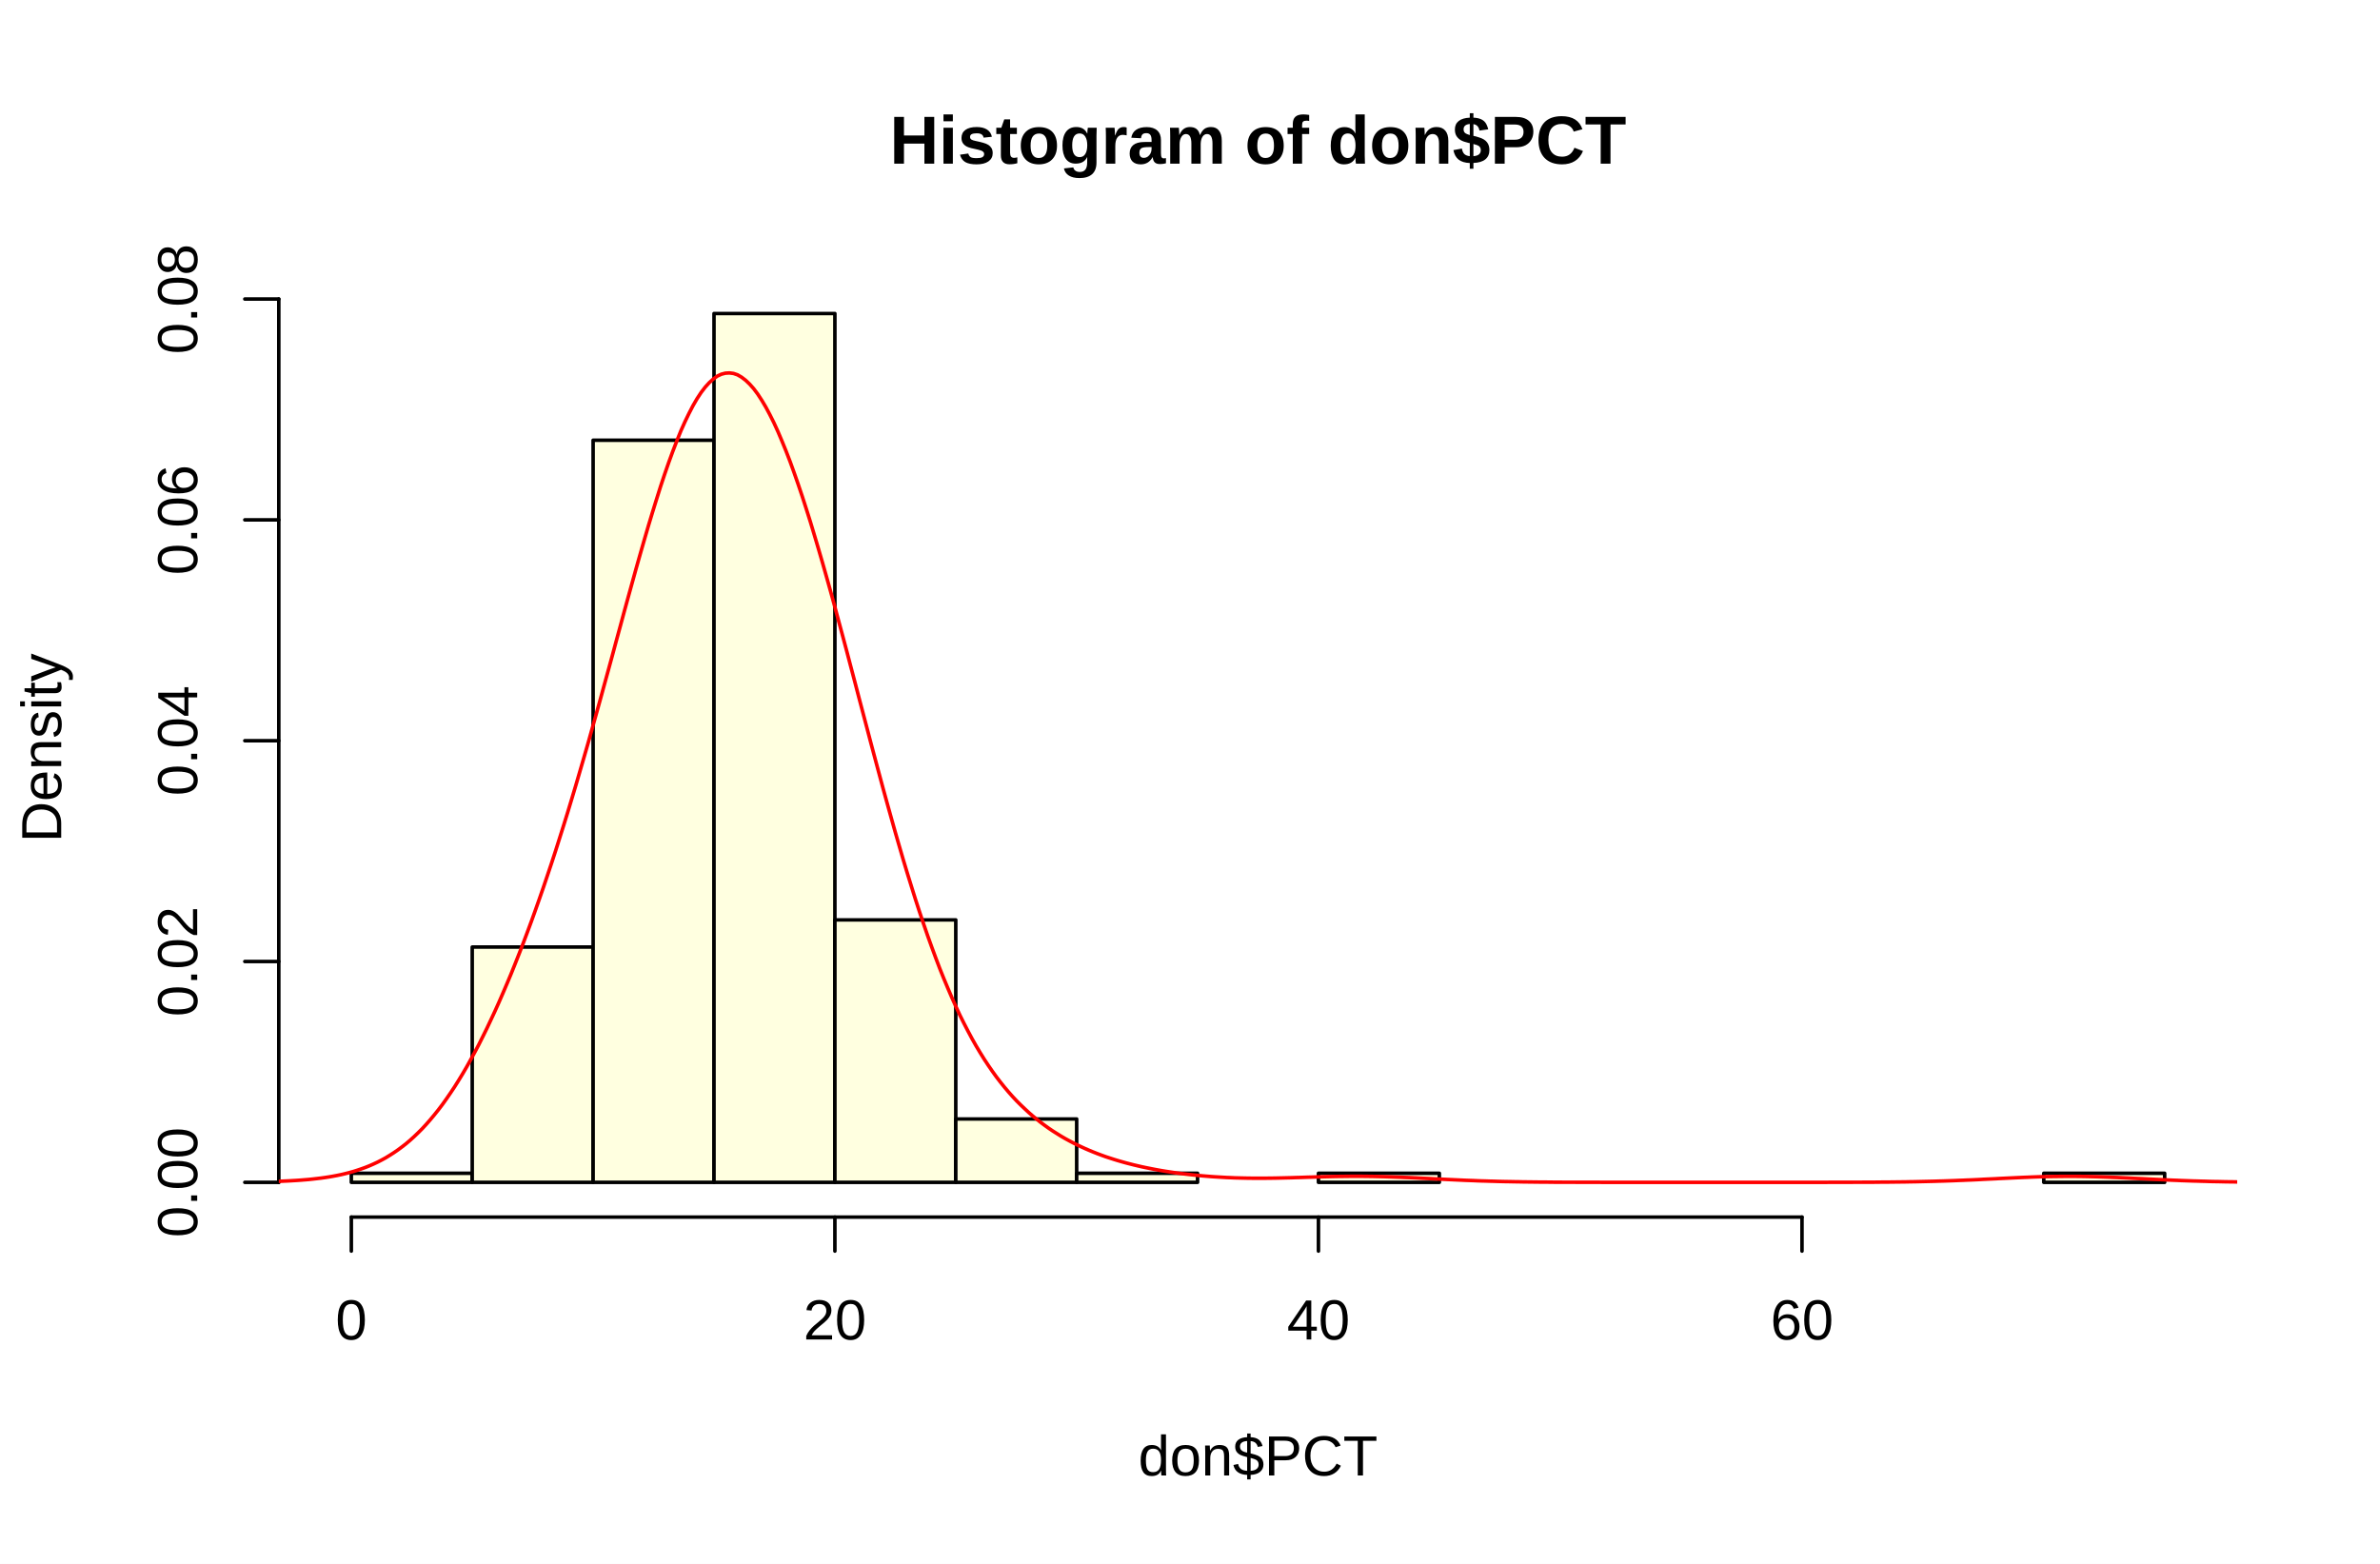
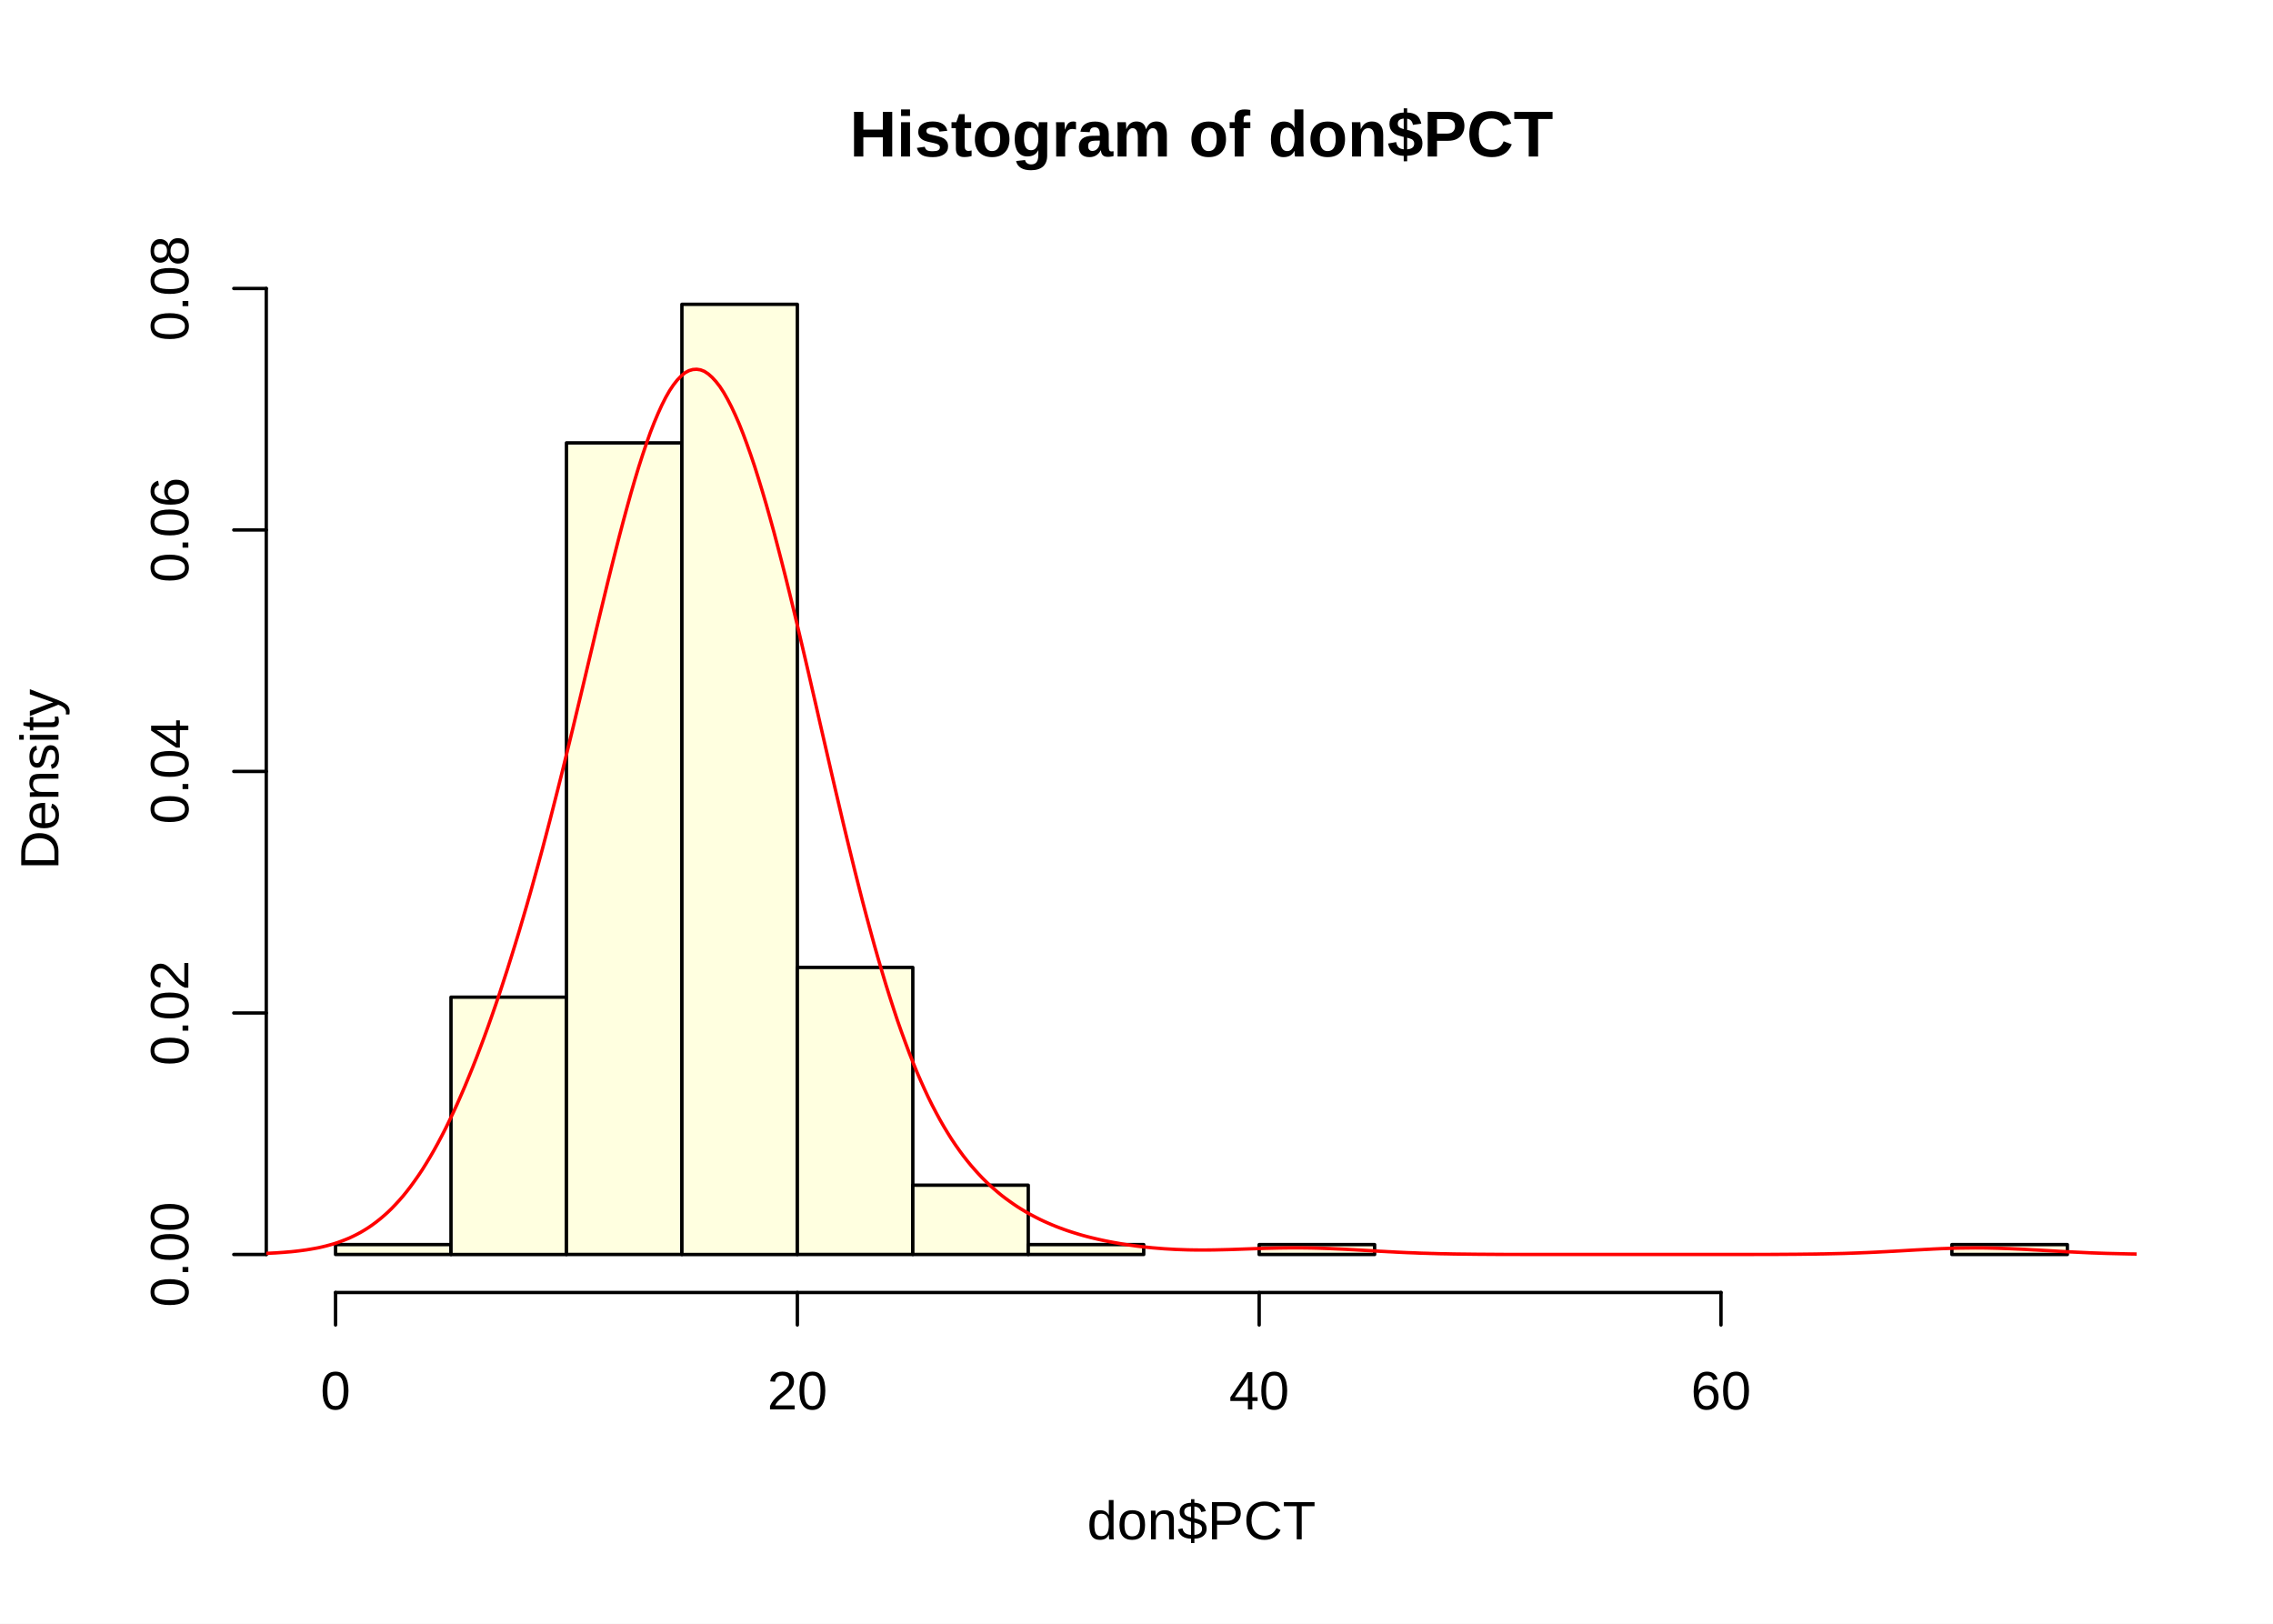
- <svg xmlns="http://www.w3.org/2000/svg" class="svglite" width="504.00pt" height="331.20pt" viewBox="0 0 504.00 331.20">
+ <svg xmlns="http://www.w3.org/2000/svg" class="svglite" width="504.00pt" height="360.00pt" viewBox="0 0 504.00 360.00">
  <defs>
    <style type="text/css">
    .svglite line, .svglite polyline, .svglite polygon, .svglite path, .svglite rect, .svglite circle {
      fill: none;
      stroke: #000000;
      stroke-linecap: round;
      stroke-linejoin: round;
      stroke-miterlimit: 10.00;
    }
    .svglite text {
      white-space: pre;
    }
  </style>
  </defs>
  <rect width="100%" height="100%" style="stroke: none; fill: #FFFFFF;" />
  <defs>
-     <clipPath id="cpMC4wMHw1MDQuMDB8MC4wMHwzMzEuMjA=">
-       <rect x="0.00" y="0.00" width="504.00" height="331.20" />
+     <clipPath id="cpMC4wMHw1MDQuMDB8MC4wMHwzNjAuMDA=">
+       <rect x="0.00" y="0.00" width="504.00" height="360.00" />
    </clipPath>
  </defs>
-   <g clip-path="url(#cpMC4wMHw1MDQuMDB8MC4wMHwzMzEuMjA=)">
-     <text x="266.40" y="34.67" text-anchor="middle" style="font-size: 14.40px; font-weight: bold; font-family: &quot;Arial&quot;;" textLength="155.92px" lengthAdjust="spacingAndGlyphs">Histogram of don$PCT</text>
-     <text x="266.40" y="312.48" text-anchor="middle" style="font-size: 12.00px; font-family: &quot;Arial&quot;;" textLength="50.70px" lengthAdjust="spacingAndGlyphs">don$PCT</text>
-     <text transform="translate(12.96,158.40) rotate(-90)" text-anchor="middle" style="font-size: 12.00px; font-family: &quot;Arial&quot;;" textLength="40.02px" lengthAdjust="spacingAndGlyphs">Density</text>
-     <line x1="74.40" y1="257.76" x2="381.60" y2="257.76" style="stroke-width: 0.75;" />
-     <line x1="74.40" y1="257.76" x2="74.40" y2="264.96" style="stroke-width: 0.75;" />
-     <line x1="176.80" y1="257.76" x2="176.80" y2="264.96" style="stroke-width: 0.75;" />
-     <line x1="279.20" y1="257.76" x2="279.20" y2="264.96" style="stroke-width: 0.75;" />
-     <line x1="381.60" y1="257.76" x2="381.60" y2="264.96" style="stroke-width: 0.75;" />
-     <text x="74.40" y="283.68" text-anchor="middle" style="font-size: 12.00px; font-family: &quot;Arial&quot;;" textLength="6.67px" lengthAdjust="spacingAndGlyphs">0</text>
-     <text x="176.80" y="283.68" text-anchor="middle" style="font-size: 12.00px; font-family: &quot;Arial&quot;;" textLength="13.35px" lengthAdjust="spacingAndGlyphs">20</text>
-     <text x="279.20" y="283.68" text-anchor="middle" style="font-size: 12.00px; font-family: &quot;Arial&quot;;" textLength="13.35px" lengthAdjust="spacingAndGlyphs">40</text>
-     <text x="381.60" y="283.68" text-anchor="middle" style="font-size: 12.00px; font-family: &quot;Arial&quot;;" textLength="13.35px" lengthAdjust="spacingAndGlyphs">60</text>
-     <line x1="59.04" y1="250.40" x2="59.04" y2="63.33" style="stroke-width: 0.75;" />
-     <line x1="59.04" y1="250.40" x2="51.84" y2="250.40" style="stroke-width: 0.75;" />
-     <line x1="59.04" y1="203.63" x2="51.84" y2="203.63" style="stroke-width: 0.75;" />
-     <line x1="59.04" y1="156.87" x2="51.84" y2="156.87" style="stroke-width: 0.75;" />
-     <line x1="59.04" y1="110.10" x2="51.84" y2="110.10" style="stroke-width: 0.75;" />
-     <line x1="59.04" y1="63.33" x2="51.84" y2="63.33" style="stroke-width: 0.75;" />
-     <text transform="translate(41.76,250.40) rotate(-90)" text-anchor="middle" style="font-size: 12.00px; font-family: &quot;Arial&quot;;" textLength="23.36px" lengthAdjust="spacingAndGlyphs">0.00</text>
-     <text transform="translate(41.76,203.63) rotate(-90)" text-anchor="middle" style="font-size: 12.00px; font-family: &quot;Arial&quot;;" textLength="23.36px" lengthAdjust="spacingAndGlyphs">0.02</text>
-     <text transform="translate(41.76,156.87) rotate(-90)" text-anchor="middle" style="font-size: 12.00px; font-family: &quot;Arial&quot;;" textLength="23.36px" lengthAdjust="spacingAndGlyphs">0.04</text>
-     <text transform="translate(41.76,110.10) rotate(-90)" text-anchor="middle" style="font-size: 12.00px; font-family: &quot;Arial&quot;;" textLength="23.36px" lengthAdjust="spacingAndGlyphs">0.06</text>
-     <text transform="translate(41.76,63.33) rotate(-90)" text-anchor="middle" style="font-size: 12.00px; font-family: &quot;Arial&quot;;" textLength="23.36px" lengthAdjust="spacingAndGlyphs">0.08</text>
+   <g clip-path="url(#cpMC4wMHw1MDQuMDB8MC4wMHwzNjAuMDA=)">
+     <text x="266.40" y="34.70" text-anchor="middle" style="font-size: 14.40px; font-weight: bold; font-family: &quot;Arial&quot;;" textLength="155.92px" lengthAdjust="spacingAndGlyphs">Histogram of don$PCT</text>
+     <text x="266.40" y="341.28" text-anchor="middle" style="font-size: 12.00px; font-family: &quot;Arial&quot;;" textLength="50.70px" lengthAdjust="spacingAndGlyphs">don$PCT</text>
+     <text transform="translate(12.96,172.80) rotate(-90)" text-anchor="middle" style="font-size: 12.00px; font-family: &quot;Arial&quot;;" textLength="40.01px" lengthAdjust="spacingAndGlyphs">Density</text>
+     <line x1="74.40" y1="286.56" x2="381.60" y2="286.56" style="stroke-width: 0.75;" />
+     <line x1="74.40" y1="286.56" x2="74.40" y2="293.76" style="stroke-width: 0.75;" />
+     <line x1="176.80" y1="286.56" x2="176.80" y2="293.76" style="stroke-width: 0.75;" />
+     <line x1="279.20" y1="286.56" x2="279.20" y2="293.76" style="stroke-width: 0.75;" />
+     <line x1="381.60" y1="286.56" x2="381.60" y2="293.76" style="stroke-width: 0.75;" />
+     <text x="74.40" y="312.48" text-anchor="middle" style="font-size: 12.00px; font-family: &quot;Arial&quot;;" textLength="6.67px" lengthAdjust="spacingAndGlyphs">0</text>
+     <text x="176.80" y="312.48" text-anchor="middle" style="font-size: 12.00px; font-family: &quot;Arial&quot;;" textLength="13.35px" lengthAdjust="spacingAndGlyphs">20</text>
+     <text x="279.20" y="312.48" text-anchor="middle" style="font-size: 12.00px; font-family: &quot;Arial&quot;;" textLength="13.35px" lengthAdjust="spacingAndGlyphs">40</text>
+     <text x="381.60" y="312.48" text-anchor="middle" style="font-size: 12.00px; font-family: &quot;Arial&quot;;" textLength="13.35px" lengthAdjust="spacingAndGlyphs">60</text>
+     <line x1="59.04" y1="278.13" x2="59.04" y2="63.96" style="stroke-width: 0.75;" />
+     <line x1="59.04" y1="278.13" x2="51.84" y2="278.13" style="stroke-width: 0.75;" />
+     <line x1="59.04" y1="224.59" x2="51.84" y2="224.59" style="stroke-width: 0.75;" />
+     <line x1="59.04" y1="171.04" x2="51.84" y2="171.04" style="stroke-width: 0.75;" />
+     <line x1="59.04" y1="117.50" x2="51.84" y2="117.50" style="stroke-width: 0.75;" />
+     <line x1="59.04" y1="63.96" x2="51.84" y2="63.96" style="stroke-width: 0.75;" />
+     <text transform="translate(41.76,278.13) rotate(-90)" text-anchor="middle" style="font-size: 12.00px; font-family: &quot;Arial&quot;;" textLength="23.36px" lengthAdjust="spacingAndGlyphs">0.00</text>
+     <text transform="translate(41.76,224.59) rotate(-90)" text-anchor="middle" style="font-size: 12.00px; font-family: &quot;Arial&quot;;" textLength="23.36px" lengthAdjust="spacingAndGlyphs">0.02</text>
+     <text transform="translate(41.76,171.04) rotate(-90)" text-anchor="middle" style="font-size: 12.00px; font-family: &quot;Arial&quot;;" textLength="23.36px" lengthAdjust="spacingAndGlyphs">0.04</text>
+     <text transform="translate(41.76,117.50) rotate(-90)" text-anchor="middle" style="font-size: 12.00px; font-family: &quot;Arial&quot;;" textLength="23.36px" lengthAdjust="spacingAndGlyphs">0.06</text>
+     <text transform="translate(41.76,63.96) rotate(-90)" text-anchor="middle" style="font-size: 12.00px; font-family: &quot;Arial&quot;;" textLength="23.36px" lengthAdjust="spacingAndGlyphs">0.08</text>
  </g>
  <defs>
-     <clipPath id="cpNTkuMDR8NDczLjc2fDU5LjA0fDI1Ny43Ng==">
-       <rect x="59.04" y="59.04" width="414.72" height="198.72" />
+     <clipPath id="cpNTkuMDR8NDczLjc2fDU5LjA0fDI4Ni41Ng==">
+       <rect x="59.04" y="59.04" width="414.72" height="227.52" />
    </clipPath>
  </defs>
-   <g clip-path="url(#cpNTkuMDR8NDczLjc2fDU5LjA0fDI1Ny43Ng==)">
-     <rect x="74.40" y="248.48" width="25.60" height="1.92" style="stroke-width: 0.75; fill: #FFFFE0;" />
-     <rect x="100.00" y="200.57" width="25.60" height="49.83" style="stroke-width: 0.75; fill: #FFFFE0;" />
-     <rect x="125.60" y="93.23" width="25.60" height="157.17" style="stroke-width: 0.75; fill: #FFFFE0;" />
-     <rect x="151.20" y="66.40" width="25.60" height="184.00" style="stroke-width: 0.75; fill: #FFFFE0;" />
-     <rect x="176.80" y="194.82" width="25.60" height="55.58" style="stroke-width: 0.75; fill: #FFFFE0;" />
-     <rect x="202.40" y="236.98" width="25.60" height="13.42" style="stroke-width: 0.75; fill: #FFFFE0;" />
-     <rect x="228.00" y="248.48" width="25.60" height="1.92" style="stroke-width: 0.75; fill: #FFFFE0;" />
-     <rect x="253.60" y="250.40" width="25.60" height="0.00" style="stroke-width: 0.75; fill: #FFFFE0;" />
-     <rect x="279.20" y="248.48" width="25.60" height="1.92" style="stroke-width: 0.75; fill: #FFFFE0;" />
-     <rect x="304.80" y="250.40" width="25.60" height="0.00" style="stroke-width: 0.75; fill: #FFFFE0;" />
-     <rect x="330.40" y="250.40" width="25.60" height="0.00" style="stroke-width: 0.75; fill: #FFFFE0;" />
-     <rect x="356.00" y="250.40" width="25.60" height="0.00" style="stroke-width: 0.75; fill: #FFFFE0;" />
-     <rect x="381.60" y="250.40" width="25.60" height="0.00" style="stroke-width: 0.75; fill: #FFFFE0;" />
-     <rect x="407.20" y="250.40" width="25.60" height="0.00" style="stroke-width: 0.75; fill: #FFFFE0;" />
-     <rect x="432.80" y="248.48" width="25.60" height="1.92" style="stroke-width: 0.75; fill: #FFFFE0;" />
-     <polyline points="46.57,250.38 47.42,250.38 48.28,250.37 49.14,250.37 49.99,250.36 50.85,250.35 51.71,250.34 52.56,250.33 53.42,250.32 54.27,250.31 55.13,250.29 55.99,250.27 56.84,250.25 57.70,250.23 58.56,250.20 59.41,250.17 60.27,250.13 61.13,250.09 61.98,250.04 62.84,249.99 63.69,249.93 64.55,249.86 65.41,249.79 66.26,249.70 67.12,249.60 67.98,249.50 68.83,249.38 69.69,249.25 70.55,249.10 71.40,248.94 72.26,248.76 73.11,248.56 73.97,248.34 74.83,248.10 75.68,247.83 76.54,247.54 77.40,247.23 78.25,246.89 79.11,246.51 79.97,246.11 80.82,245.67 81.68,245.20 82.53,244.68 83.39,244.13 84.25,243.54 85.10,242.91 85.96,242.24 86.82,241.51 87.67,240.74 88.53,239.92 89.39,239.06 90.24,238.14 91.10,237.16 91.95,236.14 92.81,235.07 93.67,233.94 94.52,232.75 95.38,231.50 96.24,230.21 97.09,228.86 97.95,227.45 98.81,225.98 99.66,224.45 100.52,222.88 101.38,221.26 102.23,219.56 103.09,217.82 103.94,216.02 104.80,214.18 105.66,212.27 106.51,210.31 107.37,208.30 108.23,206.25 109.08,204.14 109.94,201.97 110.80,199.75 111.65,197.49 112.51,195.17 113.36,192.81 114.22,190.38 115.08,187.91 115.93,185.39 116.79,182.83 117.65,180.20 118.50,177.52 119.36,174.80 120.22,172.03 121.07,169.22 121.93,166.35 122.78,163.44 123.64,160.49 124.50,157.51 125.35,154.48 126.21,151.41 127.07,148.32 127.92,145.21 128.78,142.08 129.64,138.94 130.49,135.78 131.35,132.63 132.20,129.49 133.06,126.36 133.92,123.25 134.77,120.18 135.63,117.15 136.49,114.16 137.34,111.25 138.20,108.41 139.06,105.64 139.91,102.95 140.77,100.37 141.62,97.92 142.48,95.57 143.34,93.35 144.19,91.24 145.05,89.32 145.91,87.54 146.76,85.90 147.62,84.42 148.48,83.11 149.33,82.00 150.19,81.05 151.05,80.27 151.90,79.65 152.76,79.25 153.61,79.03 154.47,78.98 155.33,79.09 156.18,79.38 157.04,79.88 157.90,80.54 158.75,81.35 159.61,82.32 160.47,83.47 161.32,84.78 162.18,86.23 163.03,87.82 163.89,89.54 164.75,91.42 165.60,93.43 166.46,95.54 167.32,97.77 168.17,100.12 169.03,102.58 169.89,105.13 170.74,107.77 171.60,110.49 172.45,113.31 173.31,116.20 174.17,119.15 175.02,122.15 175.88,125.22 176.74,128.34 177.59,131.50 178.45,134.69 179.31,137.91 180.16,141.15 181.02,144.40 181.87,147.66 182.73,150.92 183.59,154.18 184.44,157.42 185.30,160.64 186.16,163.84 187.01,167.00 187.87,170.12 188.73,173.20 189.58,176.23 190.44,179.20 191.29,182.12 192.15,184.97 193.01,187.74 193.86,190.46 194.72,193.10 195.58,195.66 196.43,198.13 197.29,200.52 198.15,202.85 199.00,205.09 199.86,207.23 200.72,209.29 201.57,211.27 202.43,213.18 203.28,215.01 204.14,216.74 205.00,218.40 205.85,219.99 206.71,221.51 207.57,222.95 208.42,224.32 209.28,225.62 210.14,226.87 210.99,228.05 211.85,229.17 212.70,230.23 213.56,231.25 214.42,232.22 215.27,233.13 216.13,233.99 216.99,234.81 217.84,235.60 218.70,236.35 219.56,237.05 220.41,237.72 221.27,238.36 222.12,238.97 222.98,239.55 223.84,240.09 224.69,240.62 225.55,241.12 226.41,241.59 227.26,242.04 228.12,242.47 228.98,242.88 229.83,243.27 230.69,243.64 231.54,243.99 232.40,244.33 233.26,244.65 234.11,244.96 234.97,245.24 235.83,245.52 236.68,245.78 237.54,246.03 238.40,246.27 239.25,246.49 240.11,246.71 240.96,246.91 241.82,247.11 242.68,247.29 243.53,247.46 244.39,247.63 245.25,247.79 246.10,247.94 246.96,248.08 247.82,248.21 248.67,248.34 249.53,248.46 250.39,248.57 251.24,248.67 252.10,248.77 252.95,248.86 253.81,248.95 254.67,249.03 255.52,249.10 256.38,249.17 257.24,249.23 258.09,249.28 258.95,249.33 259.81,249.38 260.66,249.41 261.52,249.45 262.37,249.47 263.23,249.49 264.09,249.51 264.94,249.52 265.80,249.53 266.66,249.53 267.51,249.53 268.37,249.52 269.23,249.51 270.08,249.50 270.94,249.48 271.79,249.46 272.65,249.44 273.51,249.42 274.36,249.39 275.22,249.37 276.08,249.34 276.93,249.31 277.79,249.29 278.65,249.26 279.50,249.24 280.36,249.21 281.21,249.19 282.07,249.17 282.93,249.15 283.78,249.14 284.64,249.13 285.50,249.12 286.35,249.11 287.21,249.11 288.07,249.11 288.92,249.12 289.78,249.13 290.63,249.14 291.49,249.16 292.35,249.18 293.20,249.20 294.06,249.23 294.92,249.26 295.77,249.29 296.63,249.32 297.49,249.36 298.34,249.39 299.20,249.43 300.06,249.47 300.91,249.52 301.77,249.56 302.62,249.60 303.48,249.65 304.34,249.69 305.19,249.73 306.05,249.77 306.91,249.81 307.76,249.85 308.62,249.89 309.48,249.93 310.33,249.97 311.19,250.00 312.04,250.03 312.90,250.07 313.76,250.10 314.61,250.12 315.47,250.15 316.33,250.17 317.18,250.20 318.04,250.22 318.90,250.24 319.75,250.25 320.61,250.27 321.46,250.28 322.32,250.30 323.18,250.31 324.03,250.32 324.89,250.33 325.75,250.34 326.60,250.35 327.46,250.35 328.32,250.36 329.17,250.37 330.03,250.37 330.88,250.38 331.74,250.38 332.60,250.38 333.45,250.38 334.31,250.39 335.17,250.39 336.02,250.39 336.88,250.39 337.74,250.39 338.59,250.39 339.45,250.40 340.30,250.40 341.16,250.40 342.02,250.40 342.87,250.40 343.73,250.40 344.59,250.40 345.44,250.40 346.30,250.40 347.16,250.40 348.01,250.40 348.87,250.40 349.73,250.40 350.58,250.40 351.44,250.40 352.29,250.40 353.15,250.40 354.01,250.40 354.86,250.40 355.72,250.40 356.58,250.40 357.43,250.40 358.29,250.40 359.15,250.40 360.00,250.40 360.86,250.40 361.71,250.40 362.57,250.40 363.43,250.40 364.28,250.40 365.14,250.40 366.00,250.40 366.85,250.40 367.71,250.40 368.57,250.40 369.42,250.40 370.28,250.40 371.13,250.40 371.99,250.40 372.85,250.40 373.70,250.40 374.56,250.40 375.42,250.40 376.27,250.40 377.13,250.40 377.99,250.40 378.84,250.40 379.70,250.40 380.55,250.40 381.41,250.40 382.27,250.40 383.12,250.40 383.98,250.40 384.84,250.40 385.69,250.40 386.55,250.40 387.41,250.39 388.26,250.39 389.12,250.39 389.97,250.39 390.83,250.39 391.69,250.39 392.54,250.38 393.40,250.38 394.26,250.38 395.11,250.37 395.97,250.37 396.83,250.37 397.68,250.36 398.54,250.35 399.40,250.35 400.25,250.34 401.11,250.33 401.96,250.32 402.82,250.31 403.68,250.30 404.53,250.28 405.39,250.27 406.25,250.25 407.10,250.23 407.96,250.21 408.82,250.19 409.67,250.17 410.53,250.14 411.38,250.12 412.24,250.09 413.10,250.06 413.95,250.03 414.81,249.99 415.67,249.96 416.52,249.92 417.38,249.89 418.24,249.85 419.09,249.81 419.95,249.76 420.80,249.72 421.66,249.68 422.52,249.64 423.37,249.59 424.23,249.55 425.09,249.51 425.94,249.47 426.80,249.43 427.66,249.39 428.51,249.35 429.37,249.32 430.22,249.28 431.08,249.25 431.94,249.22 432.79,249.20 433.65,249.18 434.51,249.16 435.36,249.15 436.22,249.14 437.08,249.13 437.93,249.13 438.79,249.13 439.64,249.13 440.50,249.14 441.36,249.15 442.21,249.17 443.07,249.19 443.93,249.21 444.78,249.24 445.64,249.27 446.50,249.30 447.35,249.34 448.21,249.37 449.07,249.41 449.92,249.45 450.78,249.49 451.63,249.54 452.49,249.58 453.35,249.62 454.20,249.66 455.06,249.71 455.92,249.75 456.77,249.79 457.63,249.83 458.49,249.87 459.34,249.91 460.20,249.95 461.05,249.98 461.91,250.02 462.77,250.05 463.62,250.08 464.48,250.11 465.34,250.13 466.19,250.16 467.05,250.18 467.91,250.21 468.76,250.23 469.62,250.24 470.47,250.26 471.33,250.28 472.19,250.29 473.04,250.30 473.90,250.32 474.76,250.33 475.61,250.33 476.47,250.34 477.33,250.35 478.18,250.36 479.04,250.36 479.89,250.37 480.75,250.37 481.61,250.38 482.46,250.38 483.32,250.38 484.18,250.39 " style="stroke-width: 0.75; stroke: #FF0000;" />
+   <g clip-path="url(#cpNTkuMDR8NDczLjc2fDU5LjA0fDI4Ni41Ng==)">
+     <rect x="74.40" y="275.94" width="25.60" height="2.19" style="stroke-width: 0.75; fill: #FFFFE0;" />
+     <rect x="100.00" y="221.08" width="25.60" height="57.06" style="stroke-width: 0.75; fill: #FFFFE0;" />
+     <rect x="125.60" y="98.19" width="25.60" height="179.94" style="stroke-width: 0.75; fill: #FFFFE0;" />
+     <rect x="151.20" y="67.47" width="25.60" height="210.67" style="stroke-width: 0.75; fill: #FFFFE0;" />
+     <rect x="176.80" y="214.49" width="25.60" height="63.64" style="stroke-width: 0.75; fill: #FFFFE0;" />
+     <rect x="202.40" y="262.77" width="25.60" height="15.36" style="stroke-width: 0.75; fill: #FFFFE0;" />
+     <rect x="228.00" y="275.94" width="25.60" height="2.19" style="stroke-width: 0.75; fill: #FFFFE0;" />
+     <rect x="253.60" y="278.13" width="25.60" height="0.00" style="stroke-width: 0.75; fill: #FFFFE0;" />
+     <rect x="279.20" y="275.94" width="25.60" height="2.19" style="stroke-width: 0.75; fill: #FFFFE0;" />
+     <rect x="304.80" y="278.13" width="25.60" height="0.00" style="stroke-width: 0.75; fill: #FFFFE0;" />
+     <rect x="330.40" y="278.13" width="25.60" height="0.00" style="stroke-width: 0.75; fill: #FFFFE0;" />
+     <rect x="356.00" y="278.13" width="25.60" height="0.00" style="stroke-width: 0.75; fill: #FFFFE0;" />
+     <rect x="381.60" y="278.13" width="25.60" height="0.00" style="stroke-width: 0.75; fill: #FFFFE0;" />
+     <rect x="407.20" y="278.13" width="25.60" height="0.00" style="stroke-width: 0.75; fill: #FFFFE0;" />
+     <rect x="432.80" y="275.94" width="25.60" height="2.19" style="stroke-width: 0.75; fill: #FFFFE0;" />
+     <polyline points="46.57,278.11 47.42,278.11 48.28,278.10 49.14,278.09 49.99,278.09 50.85,278.08 51.71,278.07 52.56,278.06 53.42,278.04 54.27,278.03 55.13,278.01 55.99,277.99 56.84,277.96 57.70,277.94 58.56,277.90 59.41,277.87 60.27,277.82 61.13,277.78 61.98,277.72 62.84,277.66 63.69,277.59 64.55,277.52 65.41,277.43 66.26,277.33 67.12,277.22 67.98,277.10 68.83,276.96 69.69,276.81 70.55,276.65 71.40,276.46 72.26,276.25 73.11,276.02 73.97,275.78 74.83,275.50 75.68,275.19 76.54,274.86 77.40,274.51 78.25,274.11 79.11,273.68 79.97,273.22 80.82,272.72 81.68,272.18 82.53,271.59 83.39,270.96 84.25,270.28 85.10,269.56 85.96,268.79 86.82,267.96 87.67,267.07 88.53,266.14 89.39,265.15 90.24,264.10 91.10,262.98 91.95,261.81 92.81,260.58 93.67,259.29 94.52,257.92 95.38,256.50 96.24,255.01 97.09,253.47 97.95,251.85 98.81,250.17 99.66,248.43 100.52,246.63 101.38,244.76 102.23,242.82 103.09,240.83 103.94,238.77 104.80,236.66 105.66,234.48 106.51,232.24 107.37,229.94 108.23,227.58 109.08,225.17 109.94,222.69 110.80,220.15 111.65,217.55 112.51,214.90 113.36,212.19 114.22,209.42 115.08,206.59 115.93,203.70 116.79,200.77 117.65,197.76 118.50,194.69 119.36,191.58 120.22,188.41 121.07,185.19 121.93,181.90 122.78,178.57 123.64,175.19 124.50,171.78 125.35,168.31 126.21,164.80 127.07,161.26 127.92,157.70 128.78,154.12 129.64,150.51 130.49,146.91 131.35,143.30 132.20,139.69 133.06,136.11 133.92,132.56 134.77,129.04 135.63,125.57 136.49,122.15 137.34,118.82 138.20,115.56 139.06,112.39 139.91,109.32 140.77,106.36 141.62,103.55 142.48,100.87 143.34,98.32 144.19,95.91 145.05,93.71 145.91,91.67 146.76,89.80 147.62,88.10 148.48,86.60 149.33,85.33 150.19,84.24 151.05,83.35 151.90,82.64 152.76,82.18 153.61,81.93 154.47,81.87 155.33,82.00 156.18,82.33 157.04,82.90 157.90,83.66 158.75,84.59 159.61,85.69 160.47,87.01 161.32,88.51 162.18,90.17 163.03,91.99 163.89,93.96 164.75,96.12 165.60,98.41 166.46,100.83 167.32,103.38 168.17,106.07 169.03,108.89 169.89,111.81 170.74,114.83 171.60,117.94 172.45,121.17 173.31,124.48 174.17,127.86 175.02,131.30 175.88,134.81 176.74,138.39 177.59,142.00 178.45,145.65 179.31,149.34 180.16,153.05 181.02,156.77 181.87,160.51 182.73,164.24 183.59,167.97 184.44,171.68 185.30,175.37 186.16,179.02 187.01,182.65 187.87,186.22 188.73,189.74 189.58,193.21 190.44,196.62 191.29,199.96 192.15,203.22 193.01,206.40 193.86,209.50 194.72,212.53 195.58,215.46 196.43,218.29 197.29,221.03 198.15,223.69 199.00,226.26 199.86,228.70 200.72,231.06 201.57,233.34 202.43,235.52 203.28,237.61 204.14,239.59 205.00,241.50 205.85,243.32 206.71,245.06 207.57,246.70 208.42,248.27 209.28,249.77 210.14,251.19 210.99,252.55 211.85,253.83 212.70,255.04 213.56,256.21 214.42,257.31 215.27,258.35 216.13,259.34 216.99,260.29 217.84,261.19 218.70,262.04 219.56,262.85 220.41,263.61 221.27,264.35 222.12,265.05 222.98,265.71 223.84,266.33 224.69,266.93 225.55,267.51 226.41,268.05 227.26,268.56 228.12,269.06 228.98,269.52 229.83,269.97 230.69,270.40 231.54,270.80 232.40,271.18 233.26,271.55 234.11,271.90 234.97,272.23 235.83,272.55 236.68,272.85 237.54,273.13 238.40,273.40 239.25,273.66 240.11,273.91 240.96,274.14 241.82,274.36 242.68,274.57 243.53,274.77 244.39,274.96 245.25,275.14 246.10,275.31 246.96,275.47 247.82,275.62 248.67,275.77 249.53,275.91 250.39,276.03 251.24,276.15 252.10,276.27 252.95,276.37 253.81,276.47 254.67,276.56 255.52,276.65 256.38,276.72 257.24,276.79 258.09,276.86 258.95,276.91 259.81,276.96 260.66,277.01 261.52,277.04 262.37,277.07 263.23,277.10 264.09,277.12 264.94,277.13 265.80,277.14 266.66,277.14 267.51,277.14 268.37,277.13 269.23,277.12 270.08,277.10 270.94,277.08 271.79,277.06 272.65,277.04 273.51,277.01 274.36,276.98 275.22,276.95 276.08,276.92 276.93,276.89 277.79,276.86 278.65,276.83 279.50,276.80 280.36,276.77 281.21,276.75 282.07,276.73 282.93,276.71 283.78,276.69 284.64,276.68 285.50,276.67 286.35,276.66 287.21,276.66 288.07,276.66 288.92,276.67 289.78,276.68 290.63,276.69 291.49,276.71 292.35,276.73 293.20,276.76 294.06,276.79 294.92,276.82 295.77,276.86 296.63,276.90 297.49,276.94 298.34,276.98 299.20,277.03 300.06,277.07 300.91,277.12 301.77,277.17 302.62,277.22 303.48,277.27 304.34,277.32 305.19,277.37 306.05,277.42 306.91,277.46 307.76,277.51 308.62,277.55 309.48,277.60 310.33,277.64 311.19,277.68 312.04,277.72 312.90,277.75 313.76,277.78 314.61,277.82 315.47,277.85 316.33,277.87 317.18,277.90 318.04,277.92 318.90,277.95 319.75,277.97 320.61,277.98 321.46,278.00 322.32,278.02 323.18,278.03 324.03,278.04 324.89,278.05 325.75,278.06 326.60,278.07 327.46,278.08 328.32,278.09 329.17,278.09 330.03,278.10 330.88,278.10 331.74,278.11 332.60,278.11 333.45,278.12 334.31,278.12 335.17,278.12 336.02,278.12 336.88,278.12 337.74,278.13 338.59,278.13 339.45,278.13 340.30,278.13 341.16,278.13 342.02,278.13 342.87,278.13 343.73,278.13 344.59,278.13 345.44,278.13 346.30,278.13 347.16,278.13 348.01,278.13 348.87,278.13 349.73,278.13 350.58,278.13 351.44,278.13 352.29,278.13 353.15,278.13 354.01,278.13 354.86,278.13 355.72,278.13 356.58,278.13 357.43,278.13 358.29,278.13 359.15,278.13 360.00,278.13 360.86,278.13 361.71,278.13 362.57,278.13 363.43,278.13 364.28,278.13 365.14,278.13 366.00,278.13 366.85,278.13 367.71,278.13 368.57,278.13 369.42,278.13 370.28,278.13 371.13,278.13 371.99,278.13 372.85,278.13 373.70,278.13 374.56,278.13 375.42,278.13 376.27,278.13 377.13,278.13 377.99,278.13 378.84,278.13 379.70,278.13 380.55,278.13 381.41,278.13 382.27,278.13 383.12,278.13 383.98,278.13 384.84,278.13 385.69,278.13 386.55,278.13 387.41,278.13 388.26,278.13 389.12,278.12 389.97,278.12 390.83,278.12 391.69,278.12 392.54,278.12 393.40,278.11 394.26,278.11 395.11,278.10 395.97,278.10 396.83,278.09 397.68,278.09 398.54,278.08 399.40,278.07 400.25,278.06 401.11,278.05 401.96,278.04 402.82,278.03 403.68,278.01 404.53,278.00 405.39,277.98 406.25,277.96 407.10,277.94 407.96,277.92 408.82,277.90 409.67,277.87 410.53,277.84 411.38,277.81 412.24,277.78 413.10,277.74 413.95,277.71 414.81,277.67 415.67,277.63 416.52,277.59 417.38,277.54 418.24,277.50 419.09,277.45 419.95,277.41 420.80,277.36 421.66,277.31 422.52,277.26 423.37,277.21 424.23,277.16 425.09,277.11 425.94,277.07 426.80,277.02 427.66,276.98 428.51,276.93 429.37,276.89 430.22,276.85 431.08,276.82 431.94,276.79 432.79,276.76 433.65,276.73 434.51,276.71 435.36,276.70 436.22,276.69 437.08,276.68 437.93,276.67 438.79,276.68 439.64,276.68 440.50,276.69 441.36,276.71 442.21,276.73 443.07,276.75 443.93,276.78 444.78,276.81 445.64,276.84 446.50,276.88 447.35,276.92 448.21,276.96 449.07,277.00 449.92,277.05 450.78,277.10 451.63,277.14 452.49,277.19 453.35,277.24 454.20,277.29 455.06,277.34 455.92,277.39 456.77,277.44 457.63,277.48 458.49,277.53 459.34,277.57 460.20,277.61 461.05,277.65 461.91,277.69 462.77,277.73 463.62,277.77 464.48,277.80 465.34,277.83 466.19,277.86 467.05,277.89 467.91,277.91 468.76,277.93 469.62,277.95 470.47,277.97 471.33,277.99 472.19,278.01 473.04,278.02 473.90,278.04 474.76,278.05 475.61,278.06 476.47,278.07 477.33,278.08 478.18,278.08 479.04,278.09 479.89,278.10 480.75,278.10 481.61,278.11 482.46,278.11 483.32,278.11 484.18,278.12 " style="stroke-width: 0.75; stroke: #FF0000;" />
  </g>
</svg>
